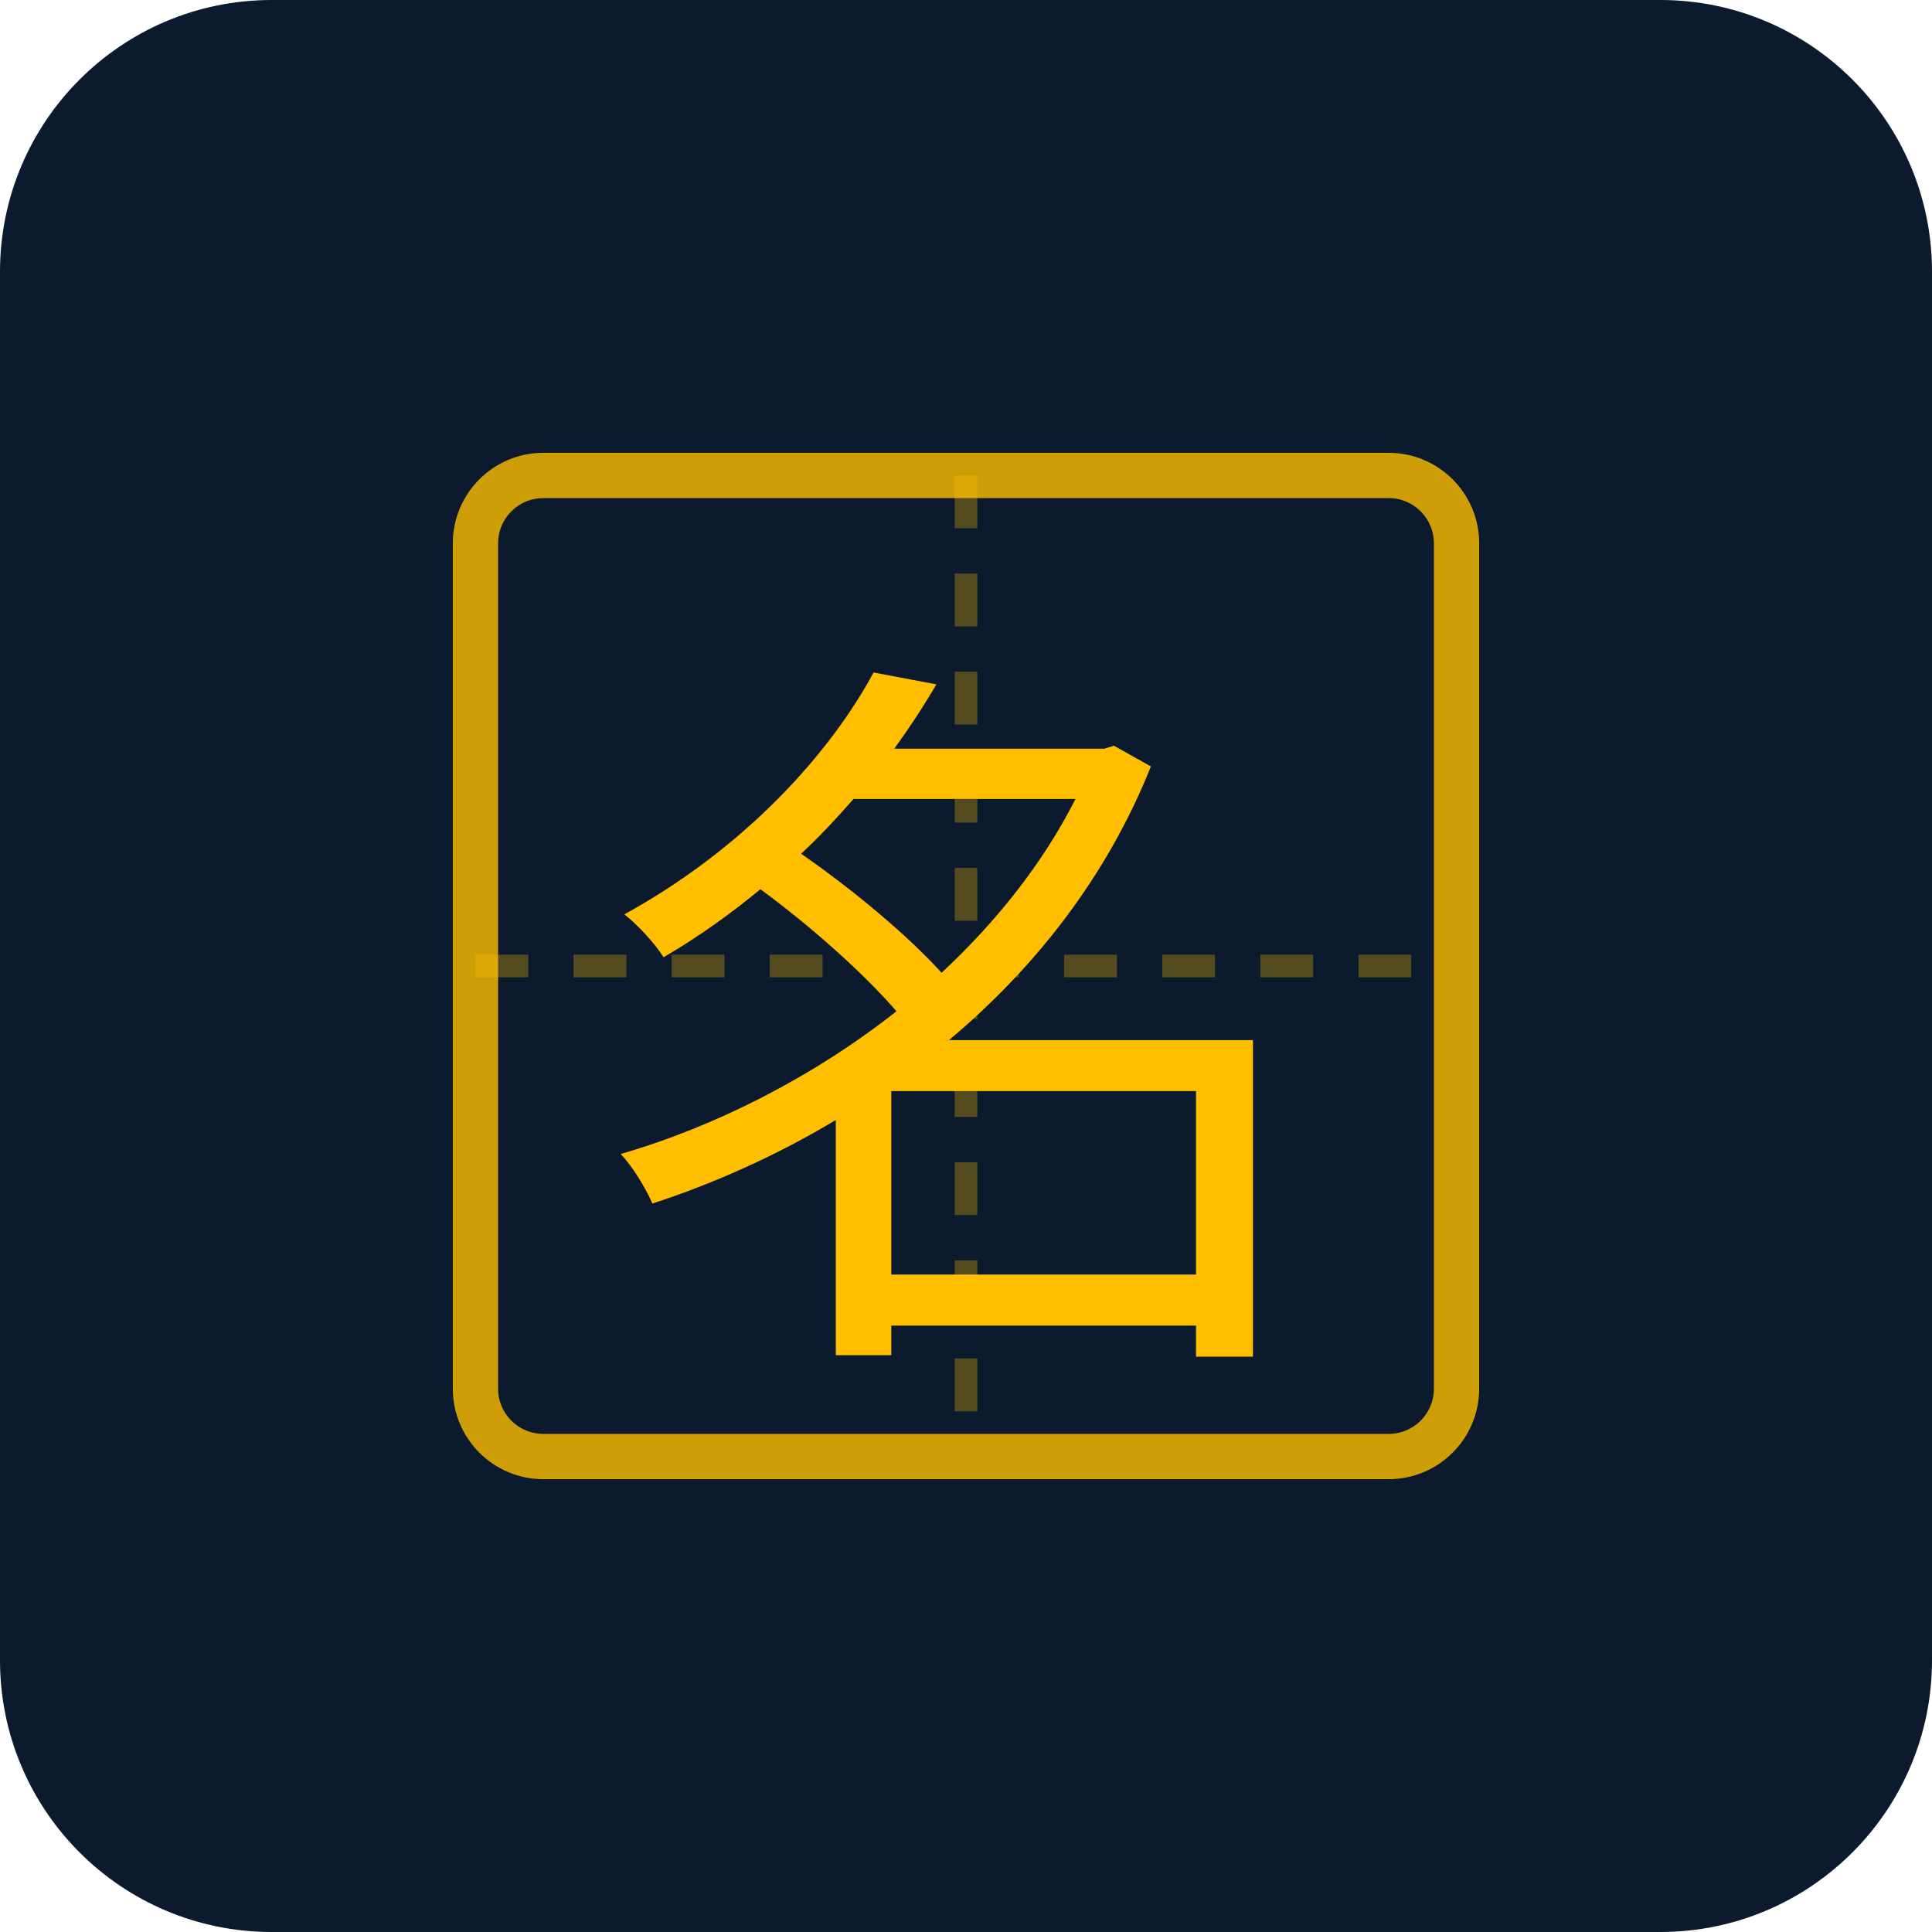
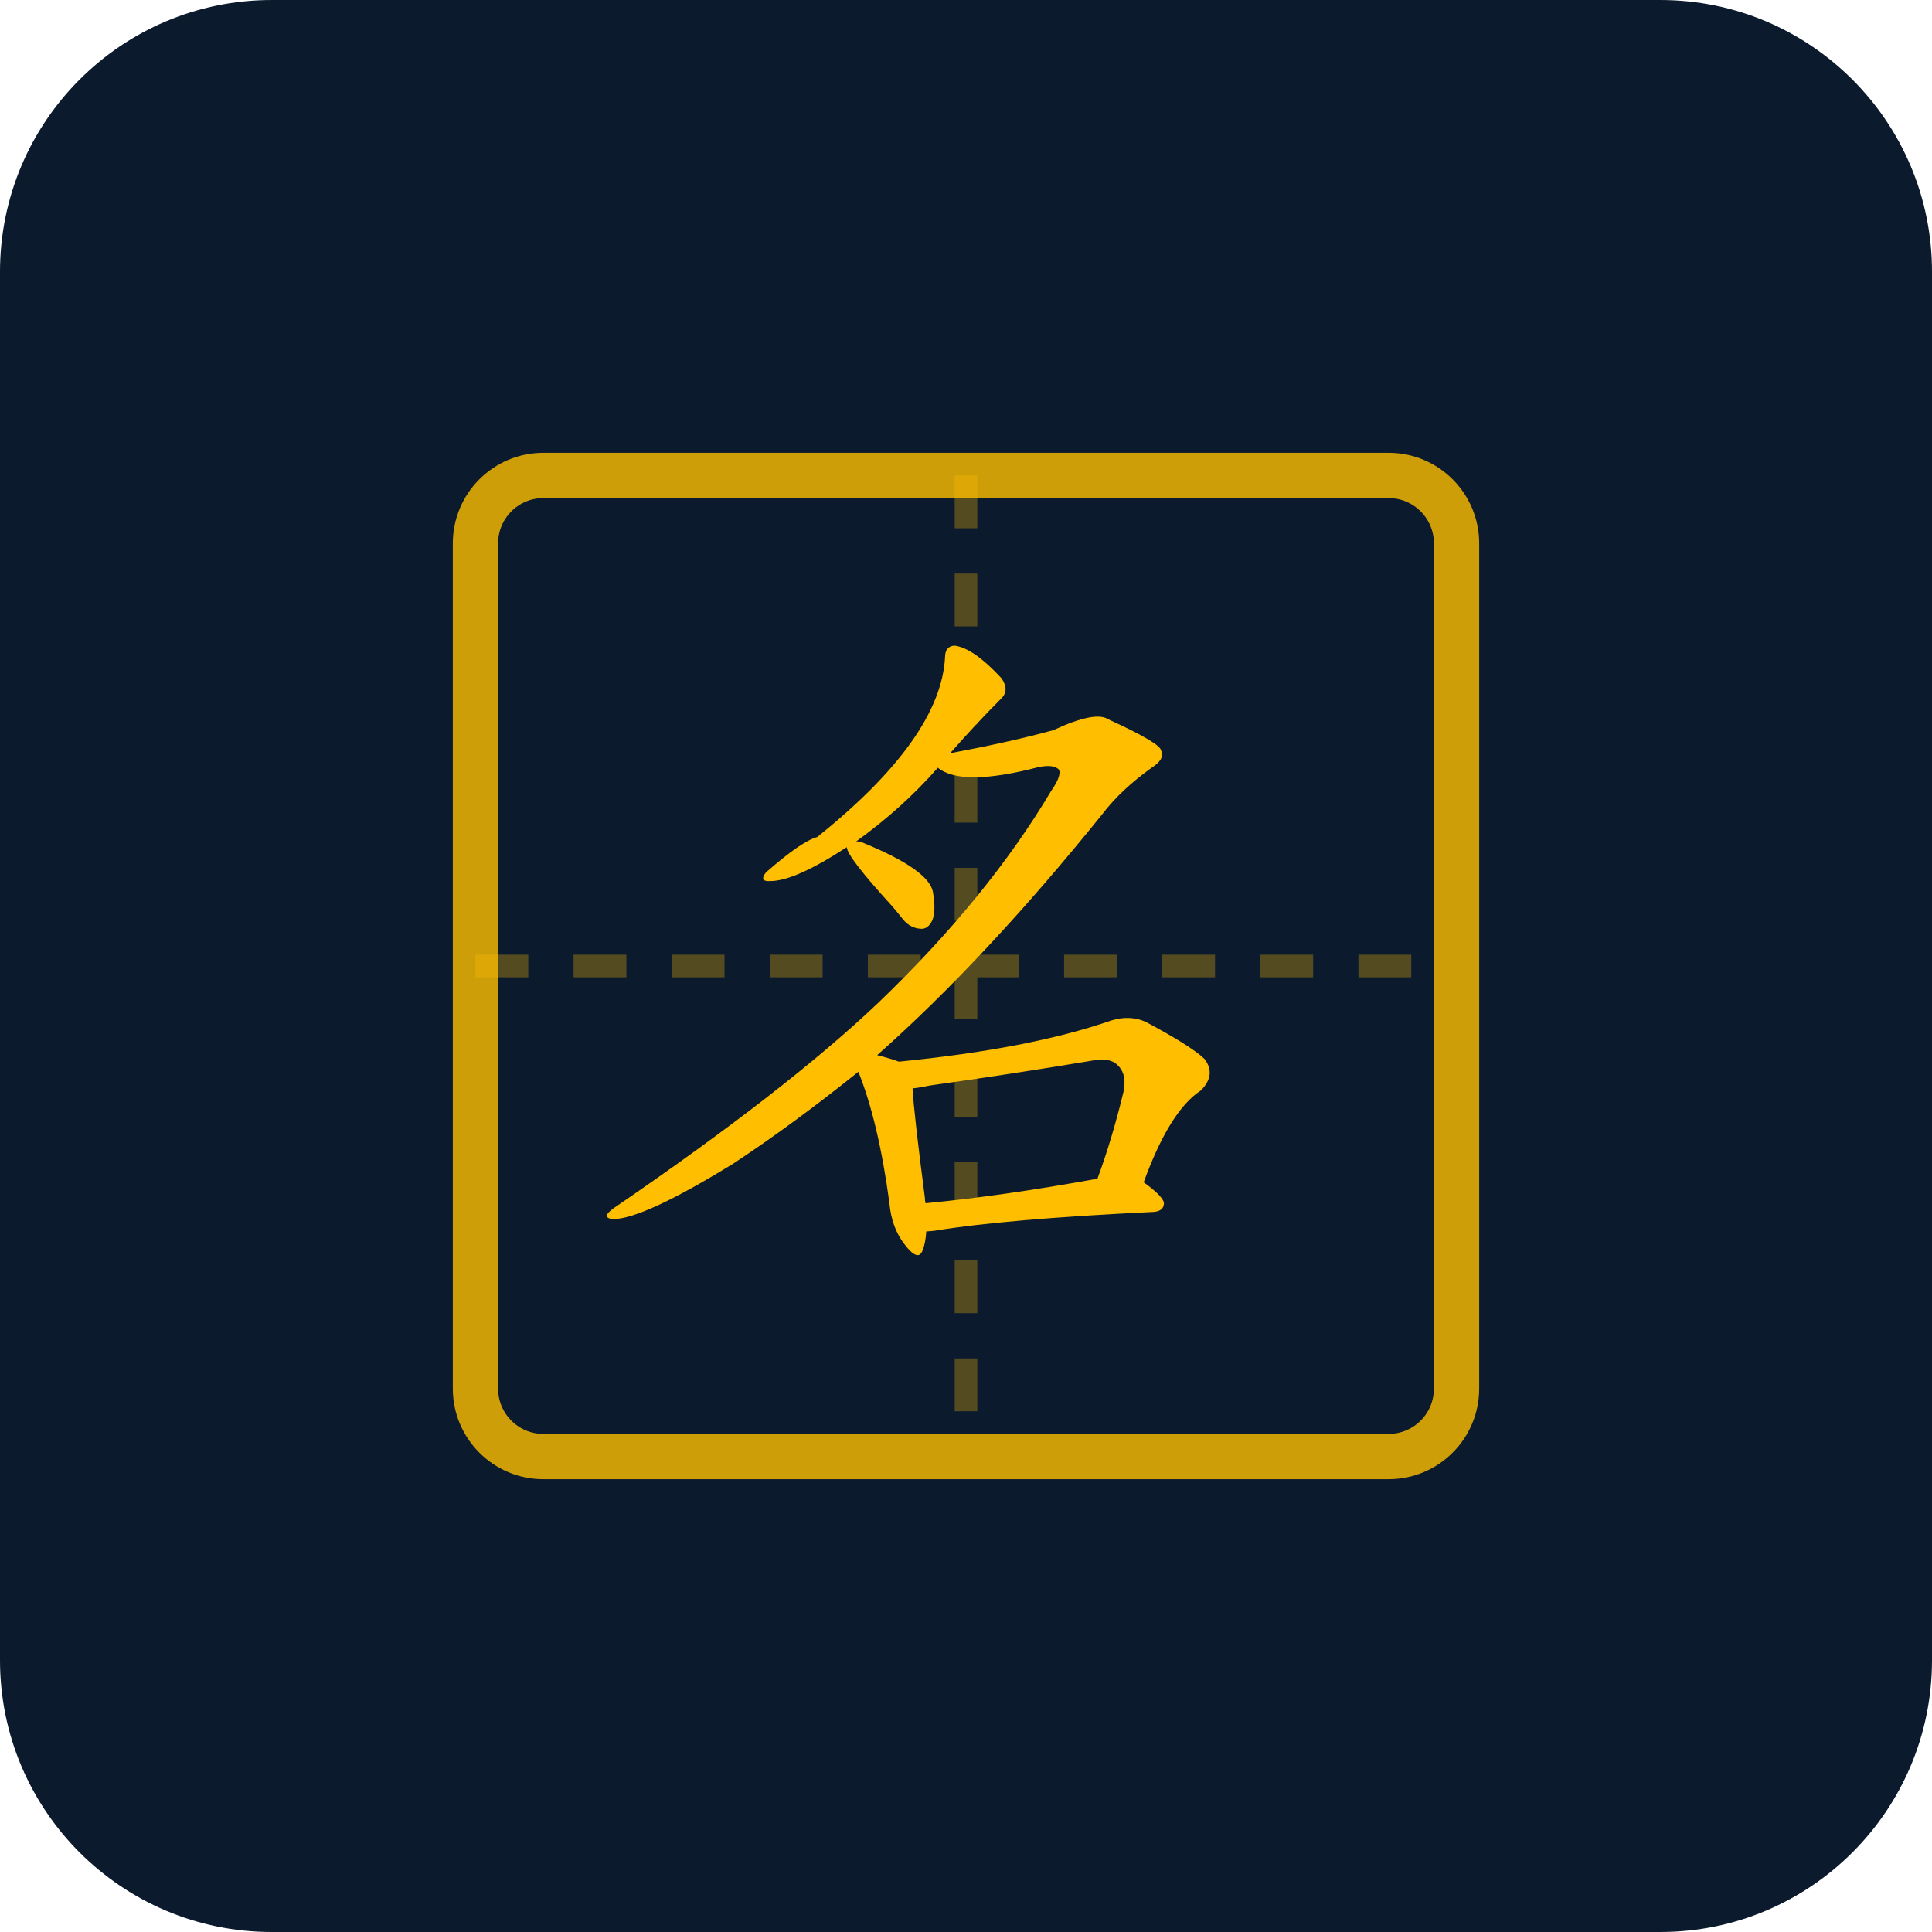
<svg xmlns="http://www.w3.org/2000/svg" width="512" height="512" viewBox="0 0 512 512">
  <rect width="512" height="512" rx="72" fill="#0C1A2E" />
  <rect x="126" y="126" width="260" height="260" rx="18" fill="none" stroke="#FFBF00" stroke-width="12" opacity="0.8" />
  <g stroke="#FFBF00" stroke-width="6" opacity="0.3" stroke-dasharray="14 12">
    <line x1="256" y1="126" x2="256" y2="386" />
    <line x1="126" y1="256" x2="386" y2="256" />
  </g>
-   <text x="256" y="258" font-family="AR PL UKai CN" font-size="196" fill="#FFBF00" text-anchor="middle" dominant-baseline="central">名</text>
+   <g aria-label="名" fill="#FFBF00">
+     <path d="m 245.473,326.332 q 0.766,0 2.297,-0.191 18.566,-3.062 57.996,-4.977 2.488,-0.191 2.68,-2.105 0.191,-1.723 -5.359,-5.742 6.891,-18.949 15.121,-24.309 4.211,-4.211 0.957,-8.422 -3.637,-3.445 -15.504,-9.762 -4.211,-1.914 -9.188,-0.383 -21.438,7.465 -56.273,10.91 -1.914,-0.766 -5.742,-1.723 28.711,-25.457 59.719,-63.93 4.785,-6.316 13.016,-12.25 3.637,-2.297 2.488,-4.594 -0.191,-1.914 -13.973,-8.23 -3.445,-2.297 -14.547,2.871 -11.102,3.062 -27.371,6.125 7.082,-8.039 13.398,-14.355 2.488,-2.297 0.191,-5.551 -7.465,-8.039 -12.441,-8.613 -2.488,0.191 -2.488,3.062 -1.148,21.438 -33.879,47.66 -4.211,1.148 -13.59,9.379 -1.914,2.488 1.148,2.297 6.508,0 20.289,-8.996 0,2.488 12.059,15.695 1.148,1.34 2.68,3.254 1.914,2.488 4.785,2.68 1.914,0.191 3.062,-2.105 1.148,-2.488 0.191,-7.848 -1.34,-5.742 -17.992,-12.633 -1.148,-0.574 -2.297,-0.574 12.25,-8.805 21.629,-19.523 6.316,5.168 26.797,-0.191 4.02,-0.766 5.359,0.766 0.574,1.723 -2.105,5.551 -16.844,28.328 -45.746,56.082 -24.309,23.16 -70.246,54.551 -3.445,2.488 -0.191,2.871 8.039,0 31.965,-14.738 15.695,-10.336 33.113,-24.309 5.359,13.398 8.23,34.836 0.574,6.508 4.02,10.91 3.637,4.785 4.785,1.531 0.766,-1.914 0.957,-4.977 z m -0.191,-7.465 q -0.191,-0.766 -0.191,-1.531 -2.871,-22.012 -3.254,-28.902 1.914,-0.191 4.594,-0.766 21.82,-3.062 42.492,-6.508 5.359,-1.148 7.465,1.34 2.297,2.297 1.34,6.891 -3.062,12.633 -6.891,22.969 -25.266,4.594 -45.555,6.508 z" />
+   </g>
</svg>
